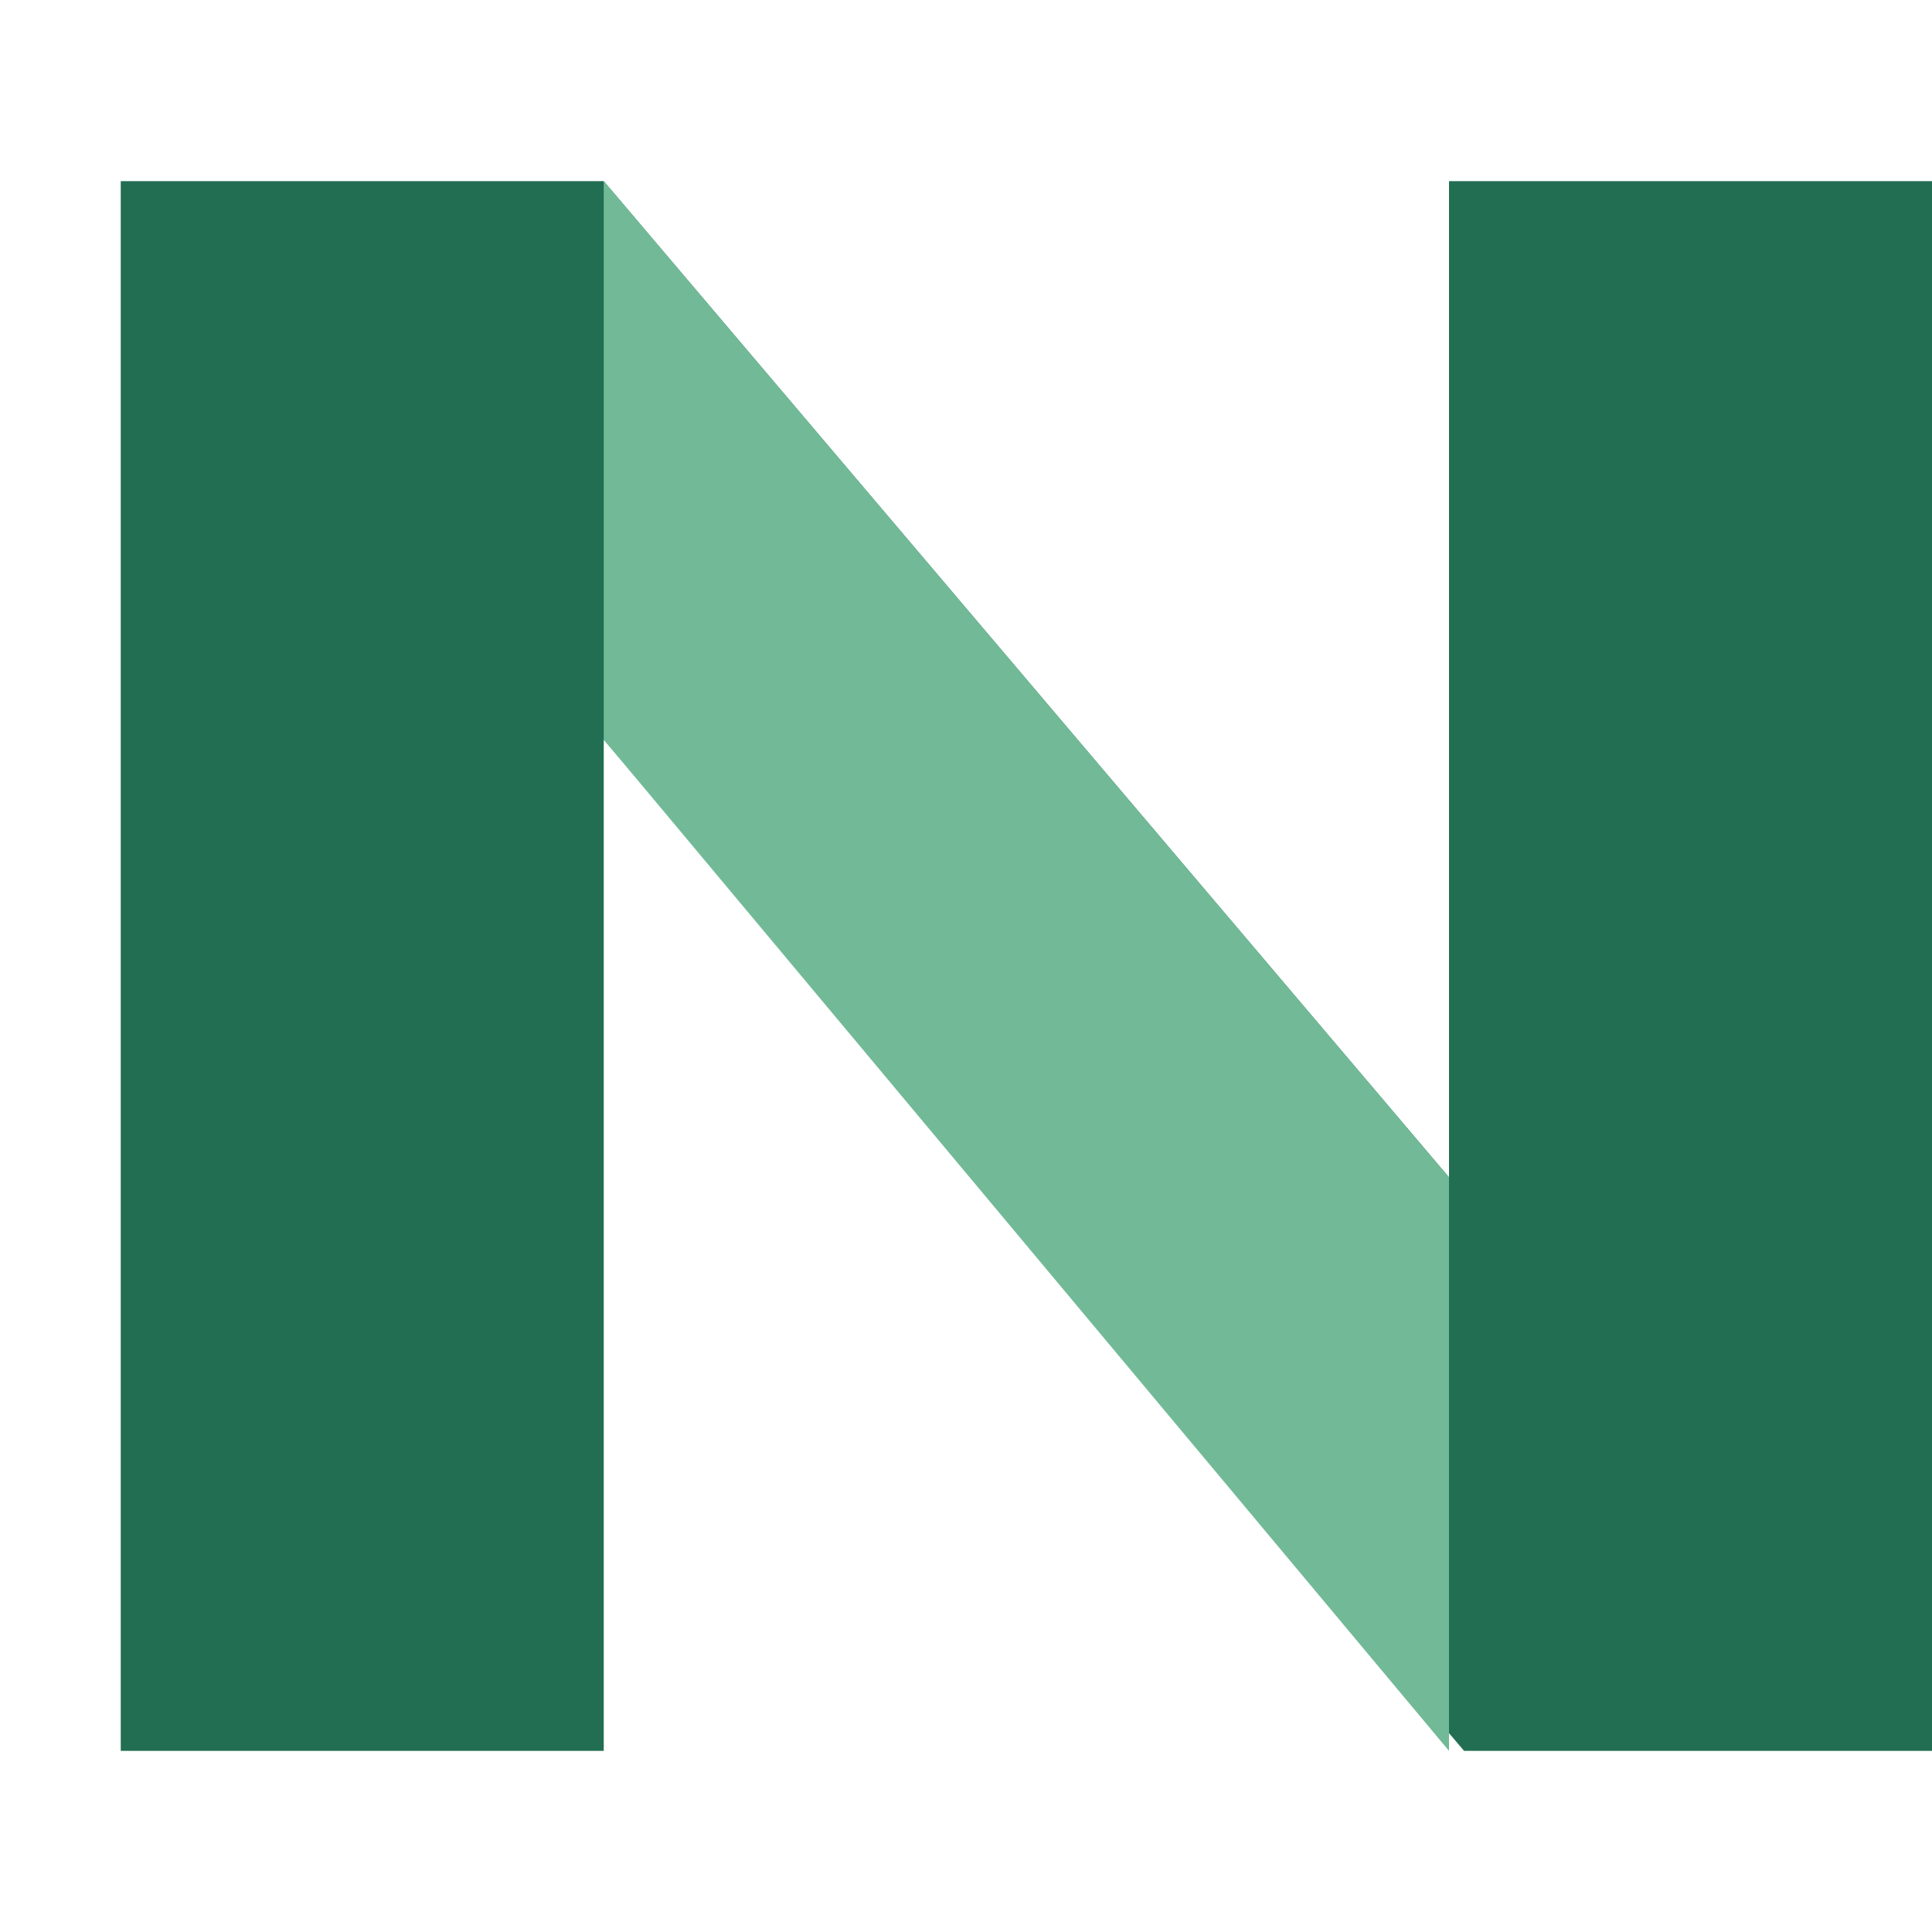
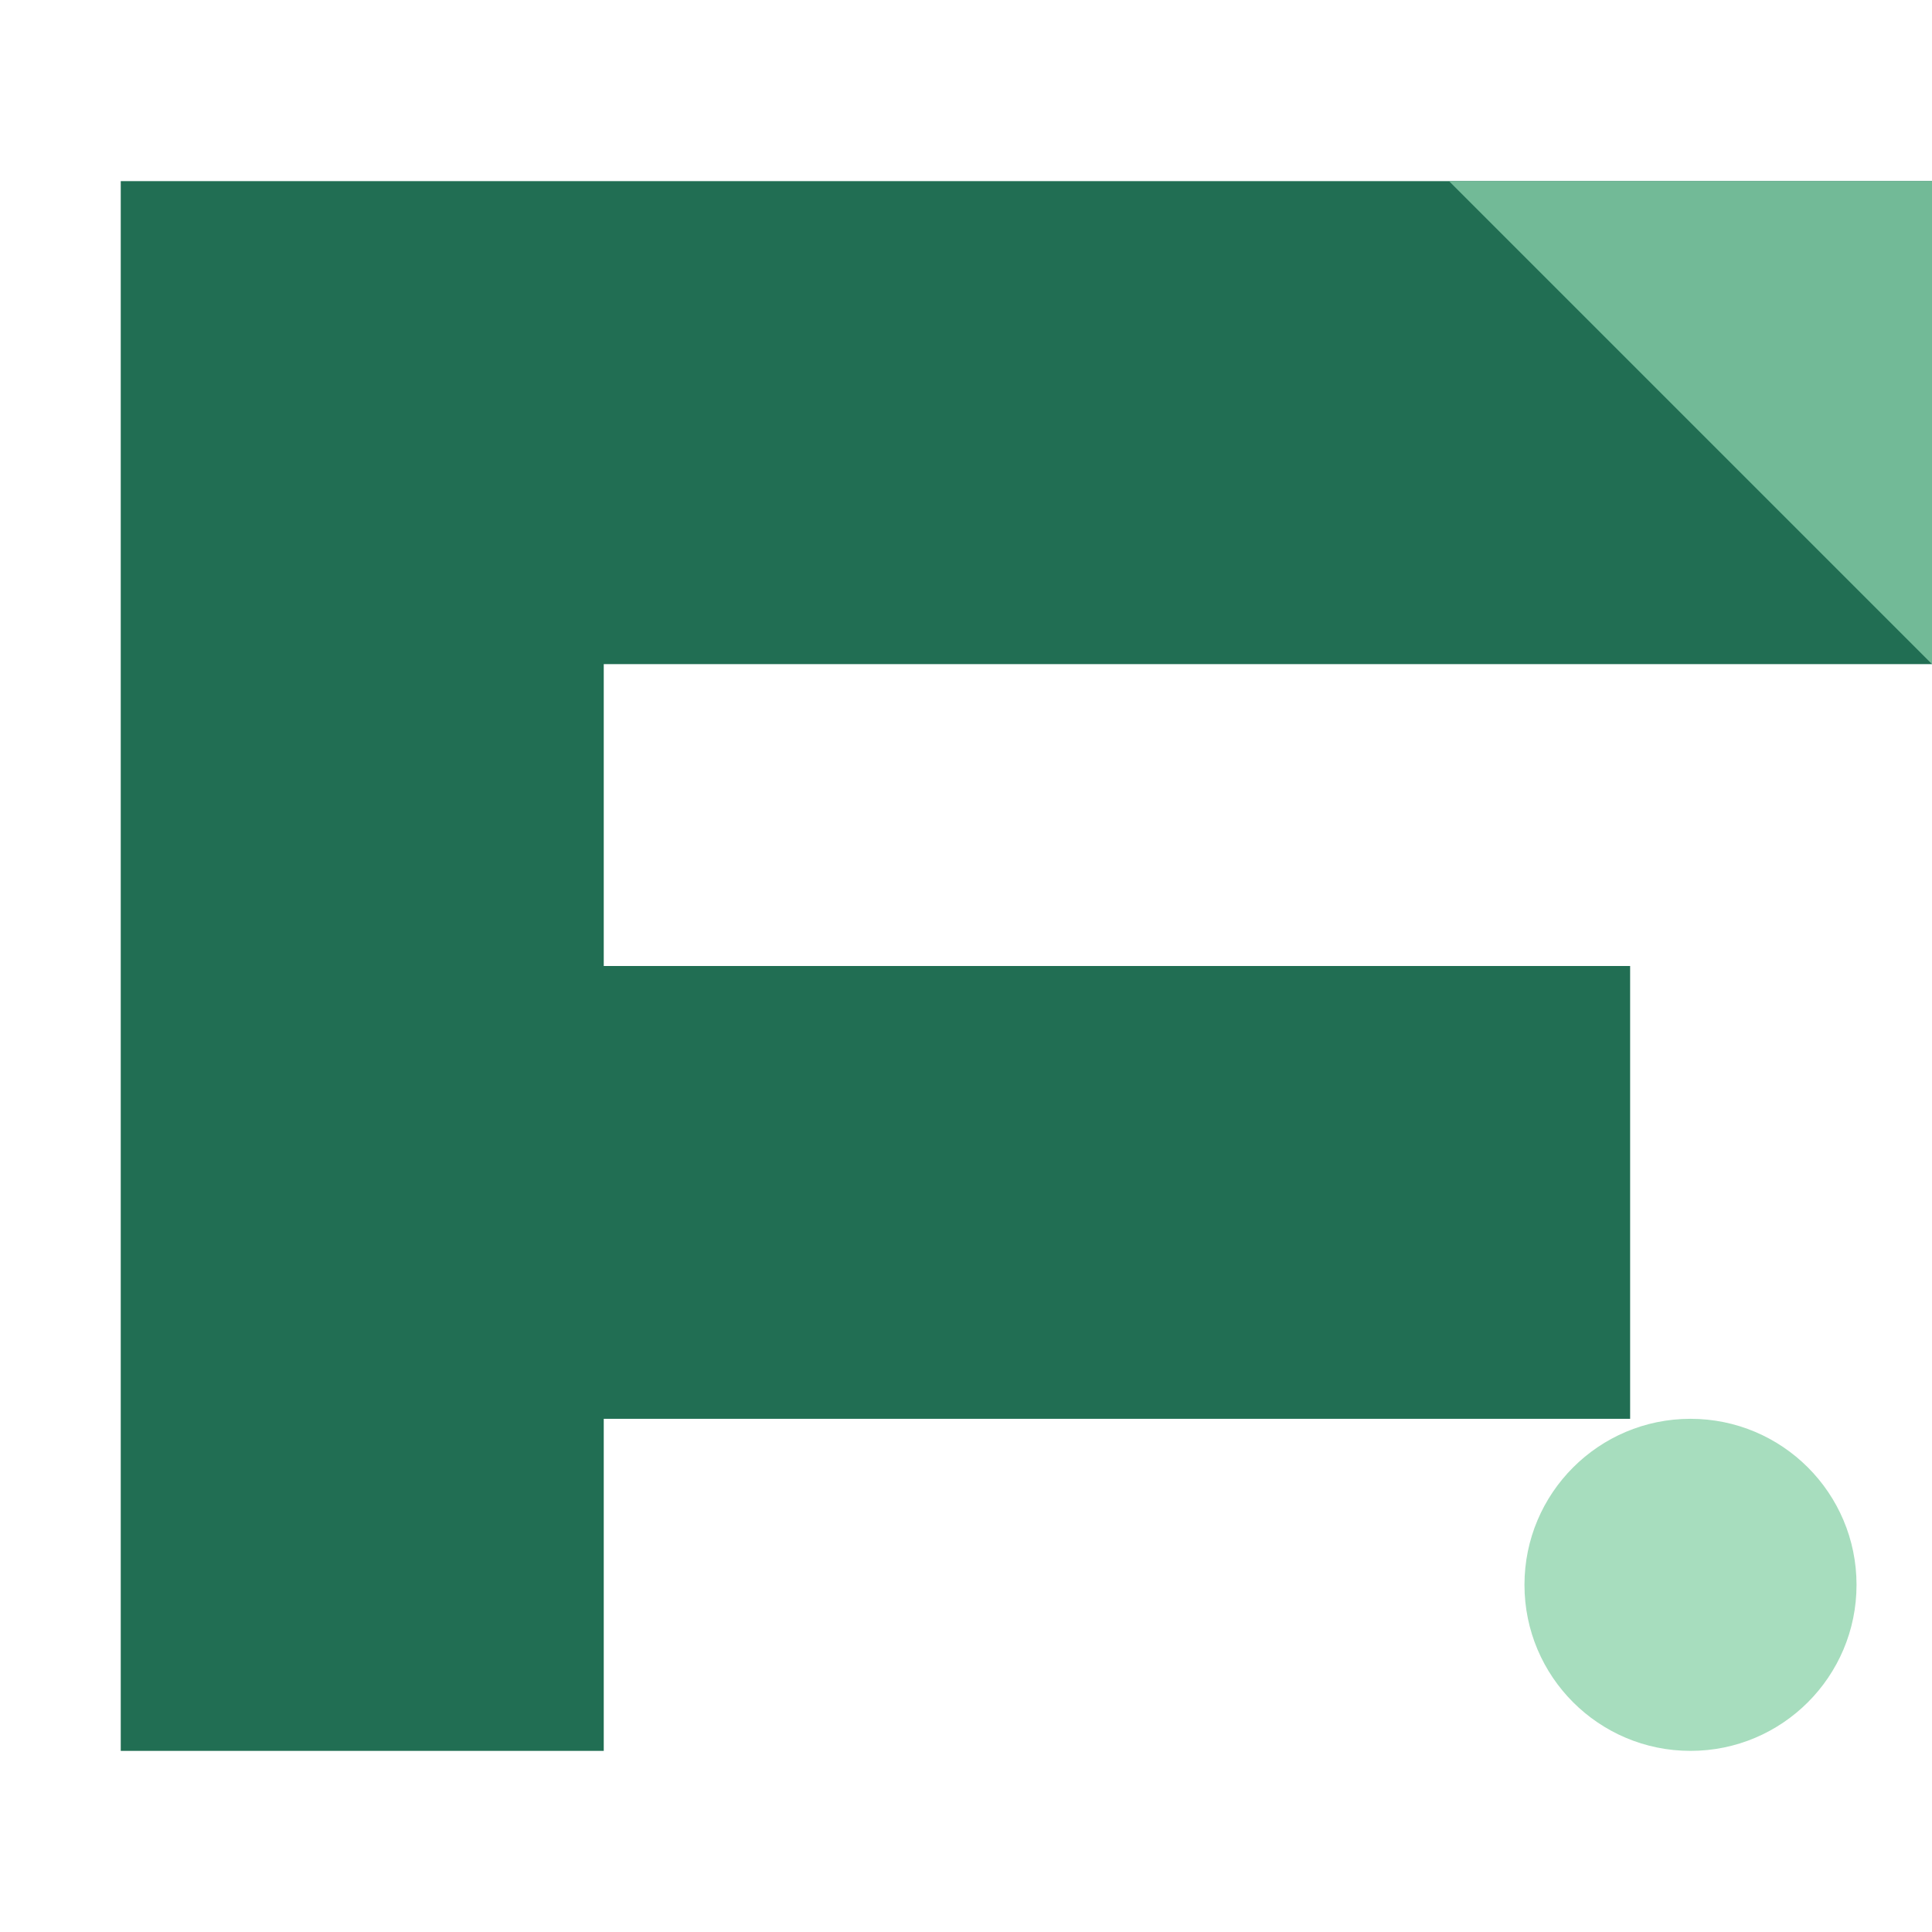
<svg xmlns="http://www.w3.org/2000/svg" viewBox="0 0 256 256" role="img" aria-labelledby="title">
-   <path d="M16 232V24h64l112 132V24h64v208h-62L80 98v134Z" fill="#216e53" />
-   <path d="m80 24 112 132v76L80 98Z" fill="#72ba97" />
+   <path d="M16 232V24h240v64H80v40h136v60H80v44Z" fill="#216e53" />
+   <path d="M192 24h64v64Z" fill="#72ba97" />
+   <circle cx="224" cy="210" r="22" fill="#a7ddbe" />
</svg>
